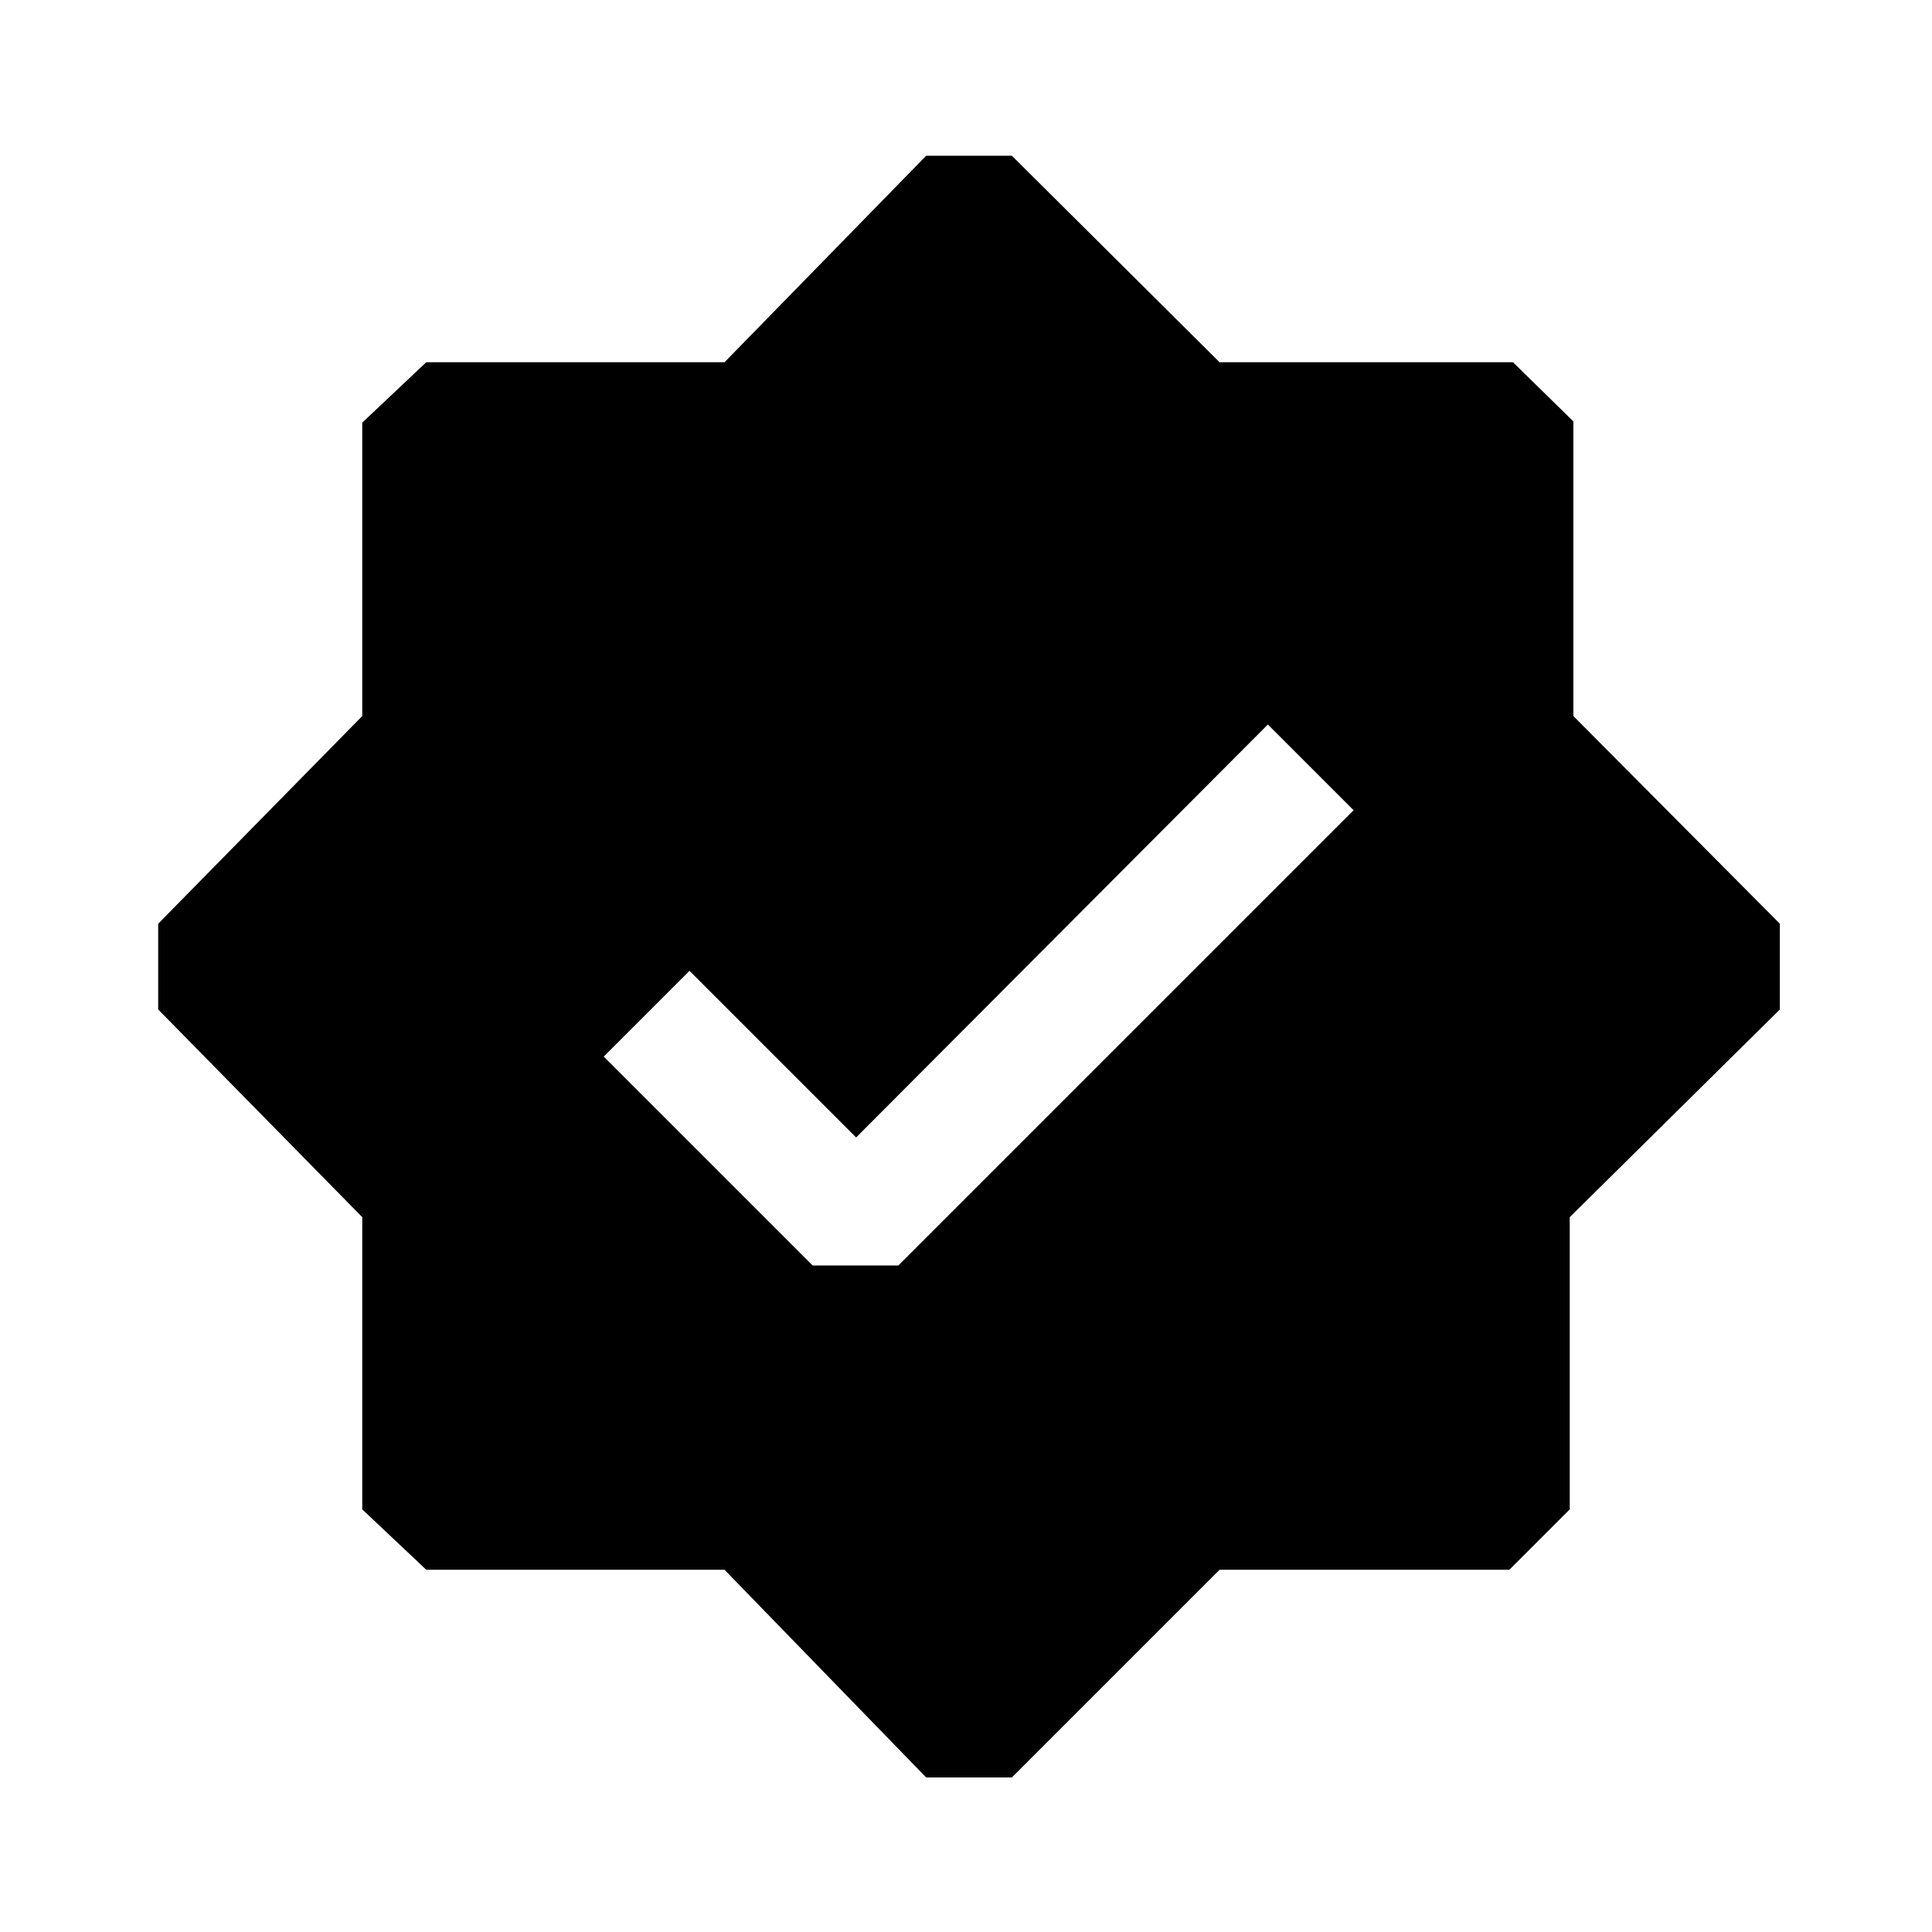
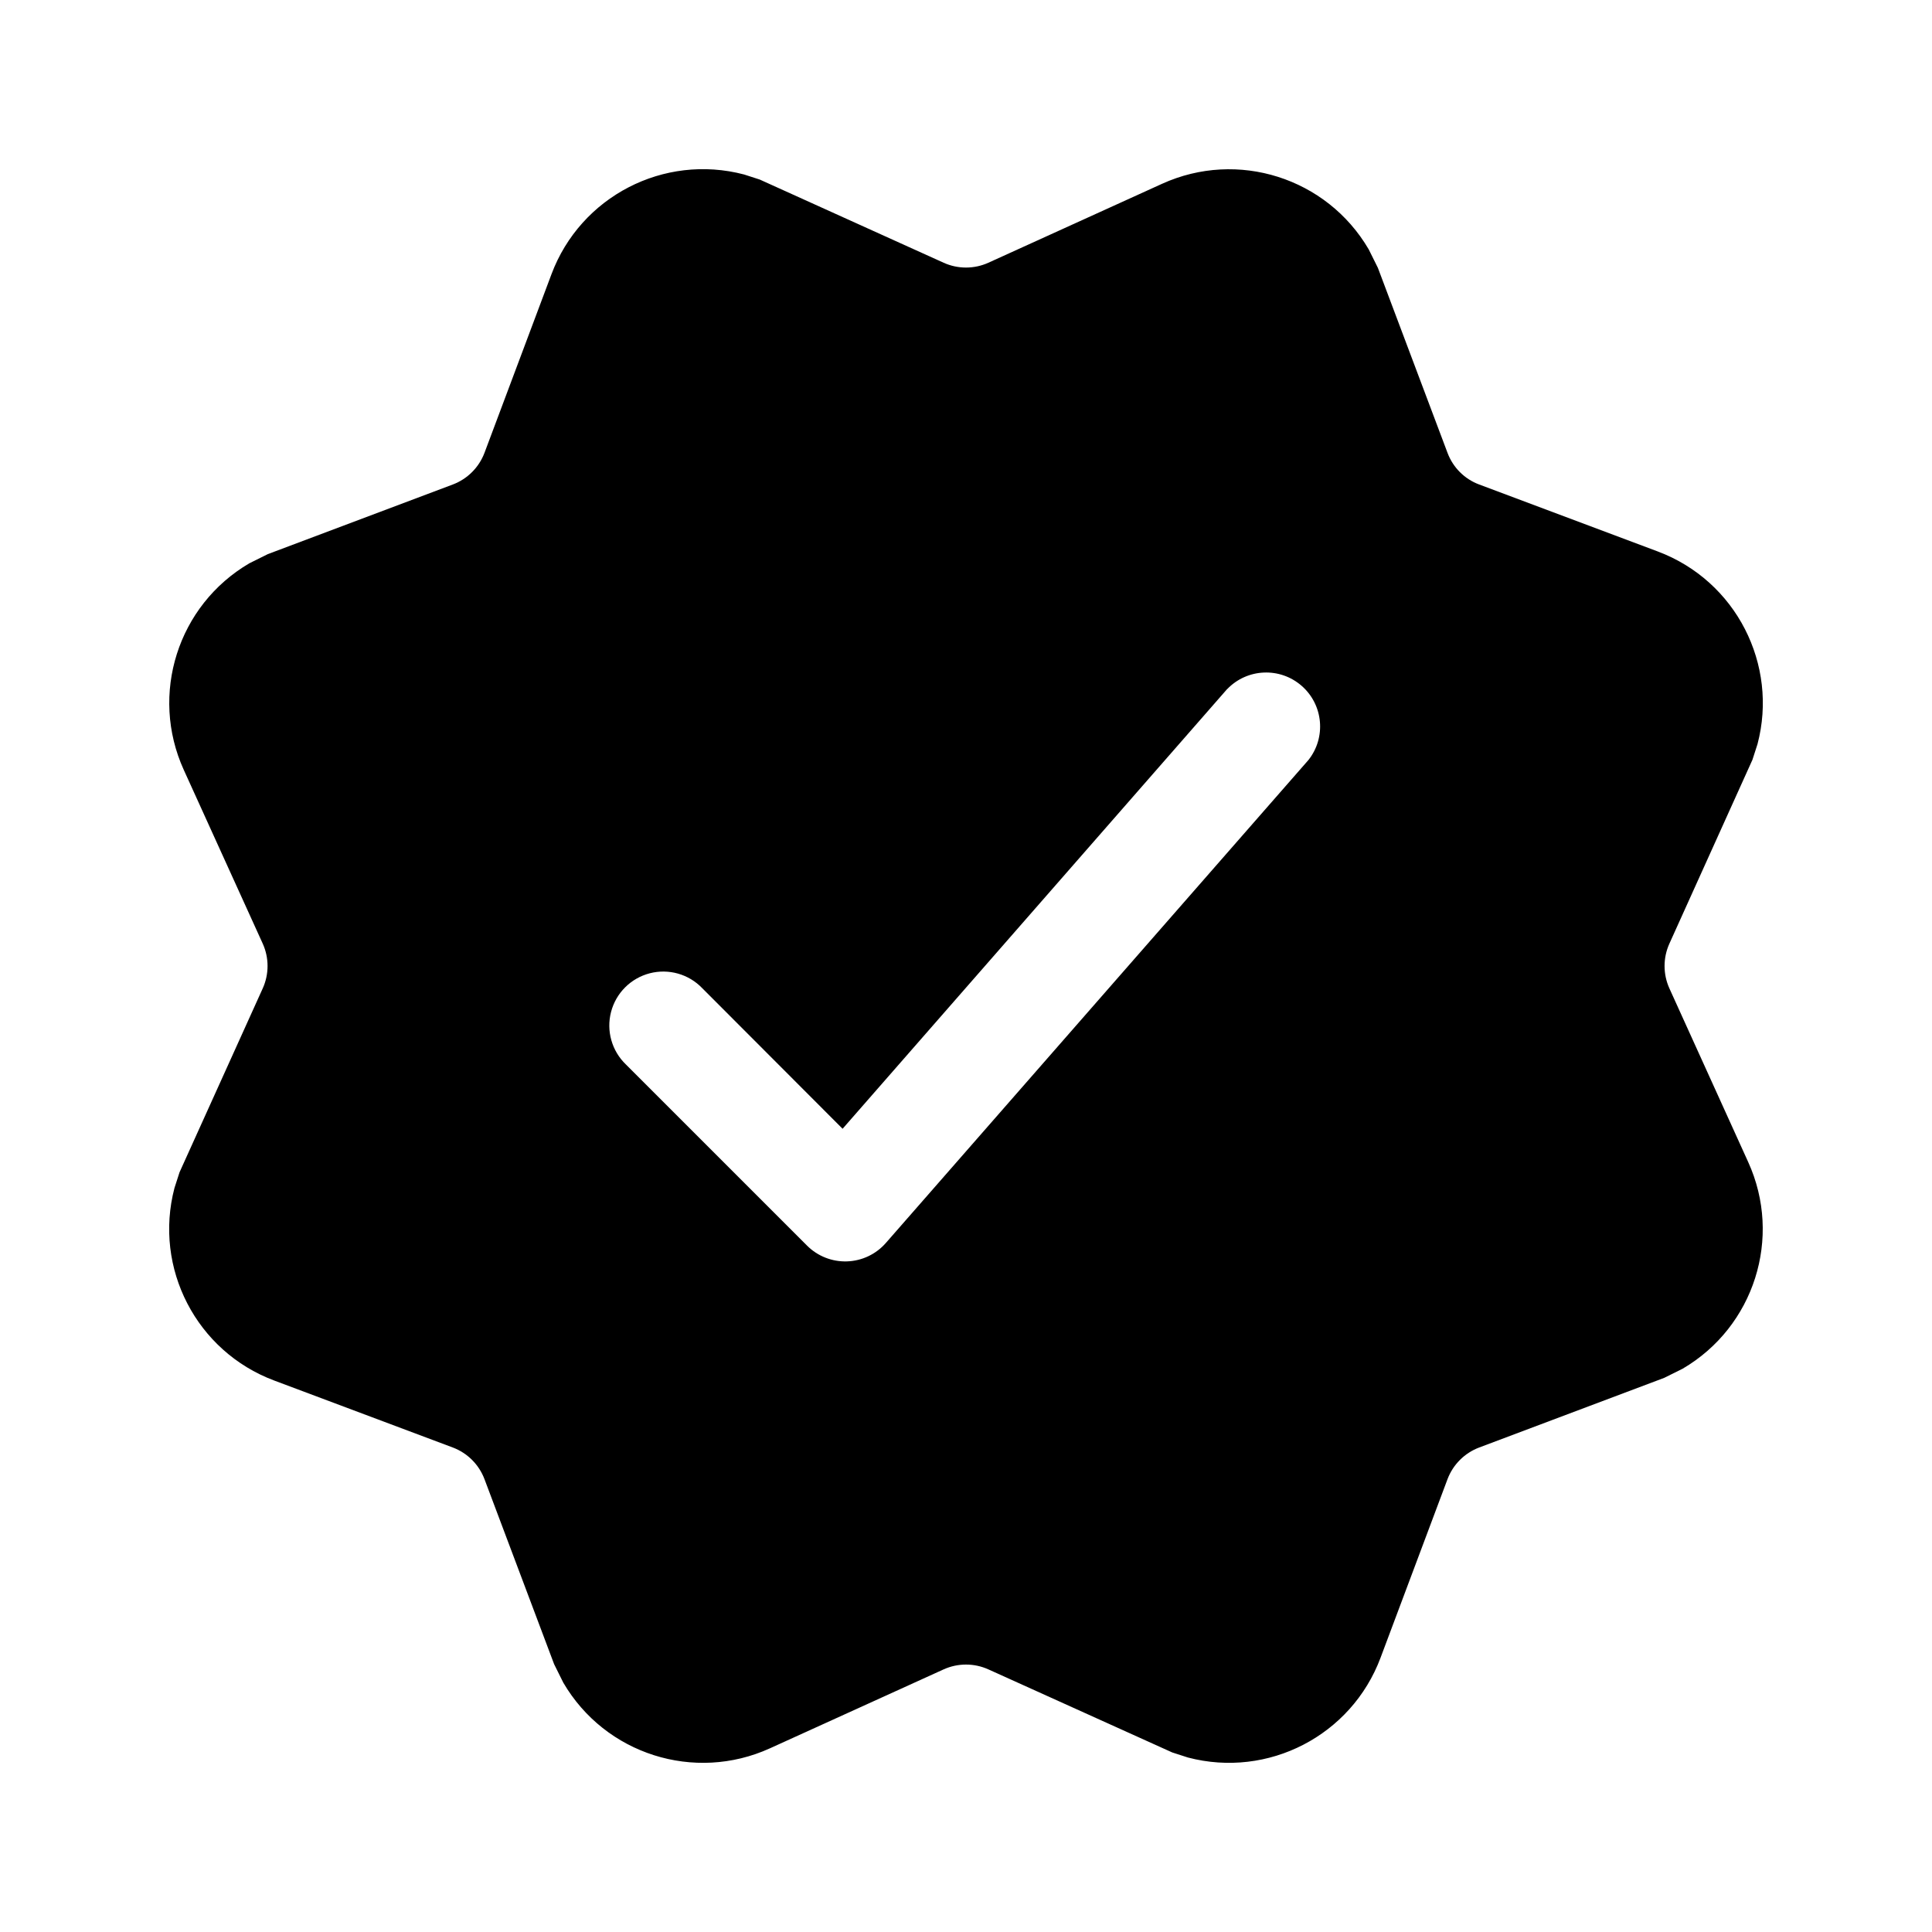
<svg xmlns="http://www.w3.org/2000/svg" width="1em" height="1em" viewBox="0 0 16 16">
-   <path fill="currentColor" d="M8.38 14.72h-.71L6 13H3.53L3 12.5v-2.42L1.31 8.36v-.71L3 5.93V3.5l.53-.5H6l1.67-1.71h.71L10.1 3h2.43l.5.49v2.44l1.71 1.72v.71L13 10.08v2.42l-.5.5h-2.4zm-1.65-4.24h.71l3.77-3.77L10.5 6L7.09 9.42L5.71 8.04L5 8.75z" />
+   <path fill="currentColor" d="m11.335 2.065l.076.153l.577 1.533c.045.12.14.216.261.261l1.48.555c.65.244.999.938.826 1.595l-.042.13l-.688 1.523a.45.45 0 0 0 0 .37l.653 1.439a1.34 1.34 0 0 1-.543 1.711l-.153.076l-1.533.577a.45.45 0 0 0-.261.261l-.555 1.48a1.34 1.34 0 0 1-1.595.826l-.13-.042l-1.523-.688a.45.45 0 0 0-.37 0l-1.439.654a1.34 1.34 0 0 1-1.711-.544l-.076-.153l-.577-1.533a.45.45 0 0 0-.261-.261l-1.48-.555a1.34 1.34 0 0 1-.826-1.595l.042-.13l.689-1.523a.45.45 0 0 0 0-.37l-.654-1.439a1.34 1.34 0 0 1 .543-1.711l.153-.076l1.533-.577a.45.45 0 0 0 .261-.261l.555-1.48a1.34 1.34 0 0 1 1.595-.826l.13.042l1.523.689a.45.45 0 0 0 .37 0l1.439-.654a1.34 1.34 0 0 1 1.711.543m-1.171 3.64L6.978 9.348L5.816 8.184a.447.447 0 1 0-.632.632l1.5 1.5a.447.447 0 0 0 .652-.022l3.5-4a.447.447 0 0 0-.672-.588" />
</svg>
